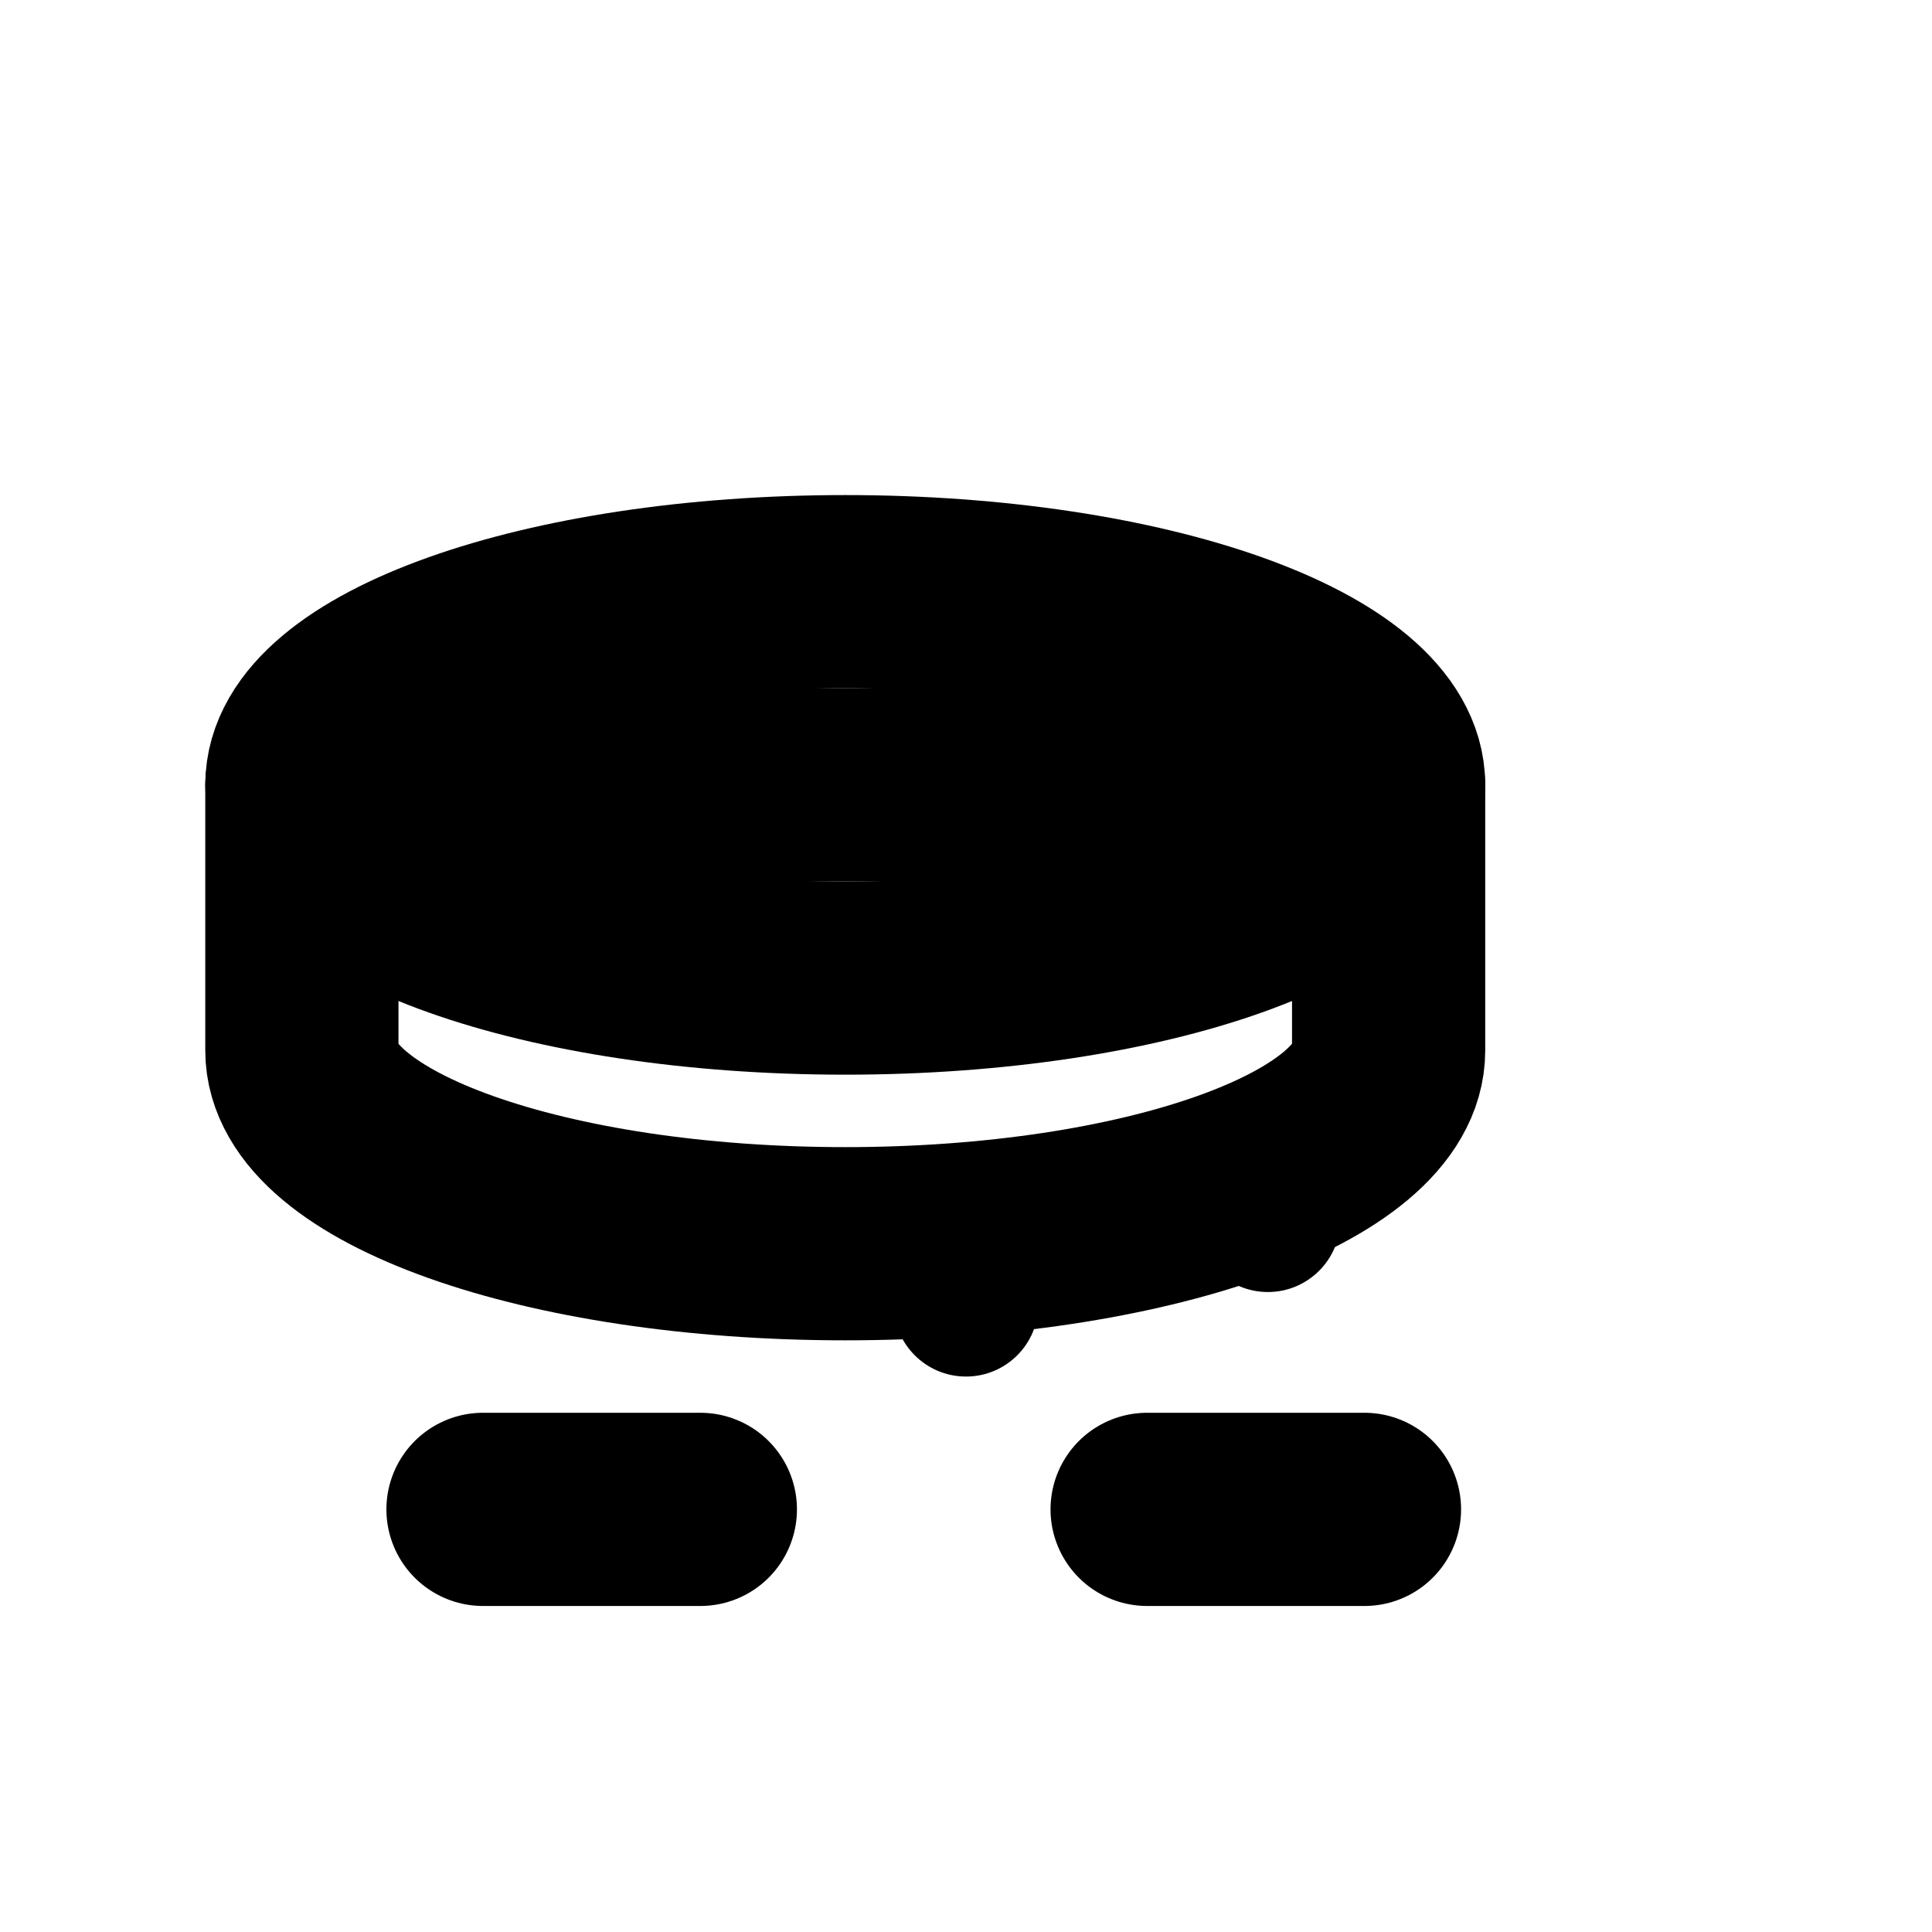
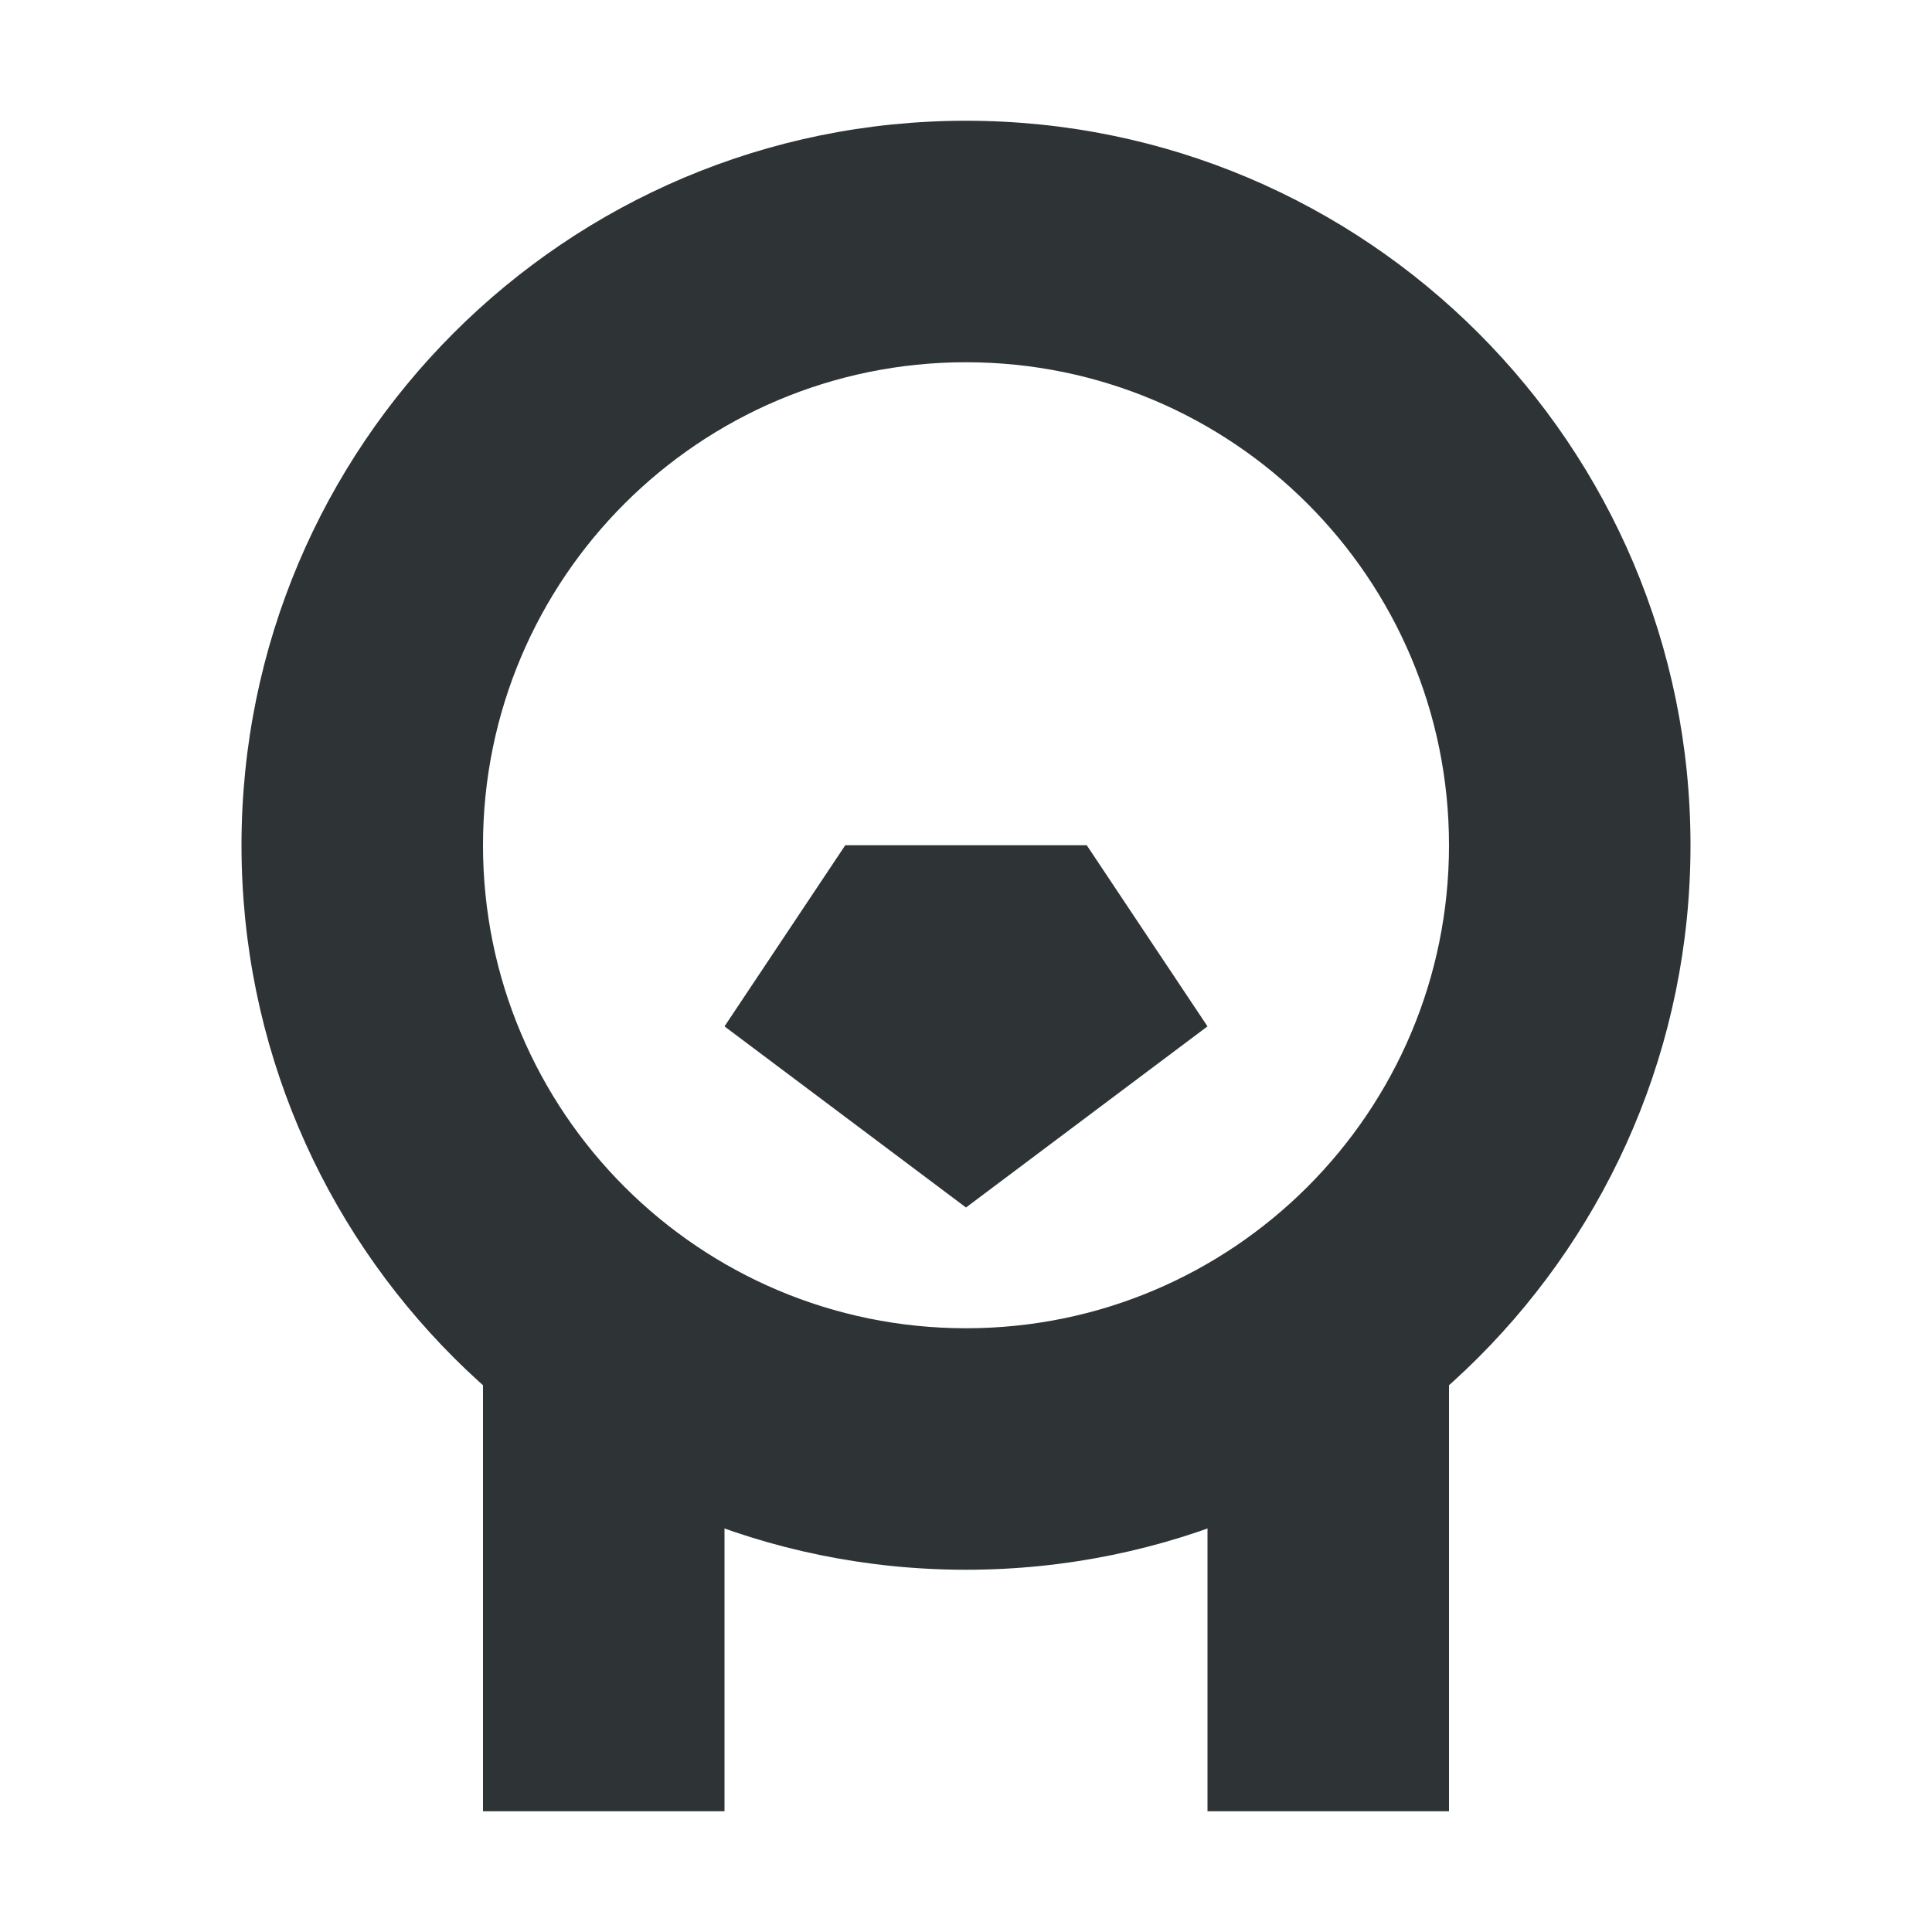
<svg xmlns="http://www.w3.org/2000/svg" width="16" height="16" viewBox="0 0 16 16">
-   <g fill="none" stroke="#000000" stroke-width="1.6" stroke-linecap="round" stroke-linejoin="round">
-     <path d="M2.5 6.5 h9 v2.2 a4.5 1.6 0 0 1 -9 0 z" />
-     <ellipse cx="7" cy="6.5" rx="4.5" ry="1.6" />
-     <path d="M4 12.5 h1.8 M9.5 12.5 h1.8" />
+   <g fill="#2e3436" fill-rule="evenodd">
+     <path d="M4 11H6V15H4ZM10 11H12V15H10Z" />
+     <path d="M14 7A6 6 0 1 1 2 7A6 6 0 1 1 14 7ZM12 7A4 4 0 1 0 4 7A4 4 0 1 0 12 7Z" />
+     <path fill="#2e3436" d="M7 7H9L10 8.5L8 10L6 8.5Z" />
  </g>
-   <circle cx="5" cy="10.2" r="0.7" fill="#000000" />
-   <circle cx="8" cy="10.8" r="0.6" fill="#000000" />
-   <circle cx="10.5" cy="10.1" r="0.6" fill="#000000" />
</svg>
